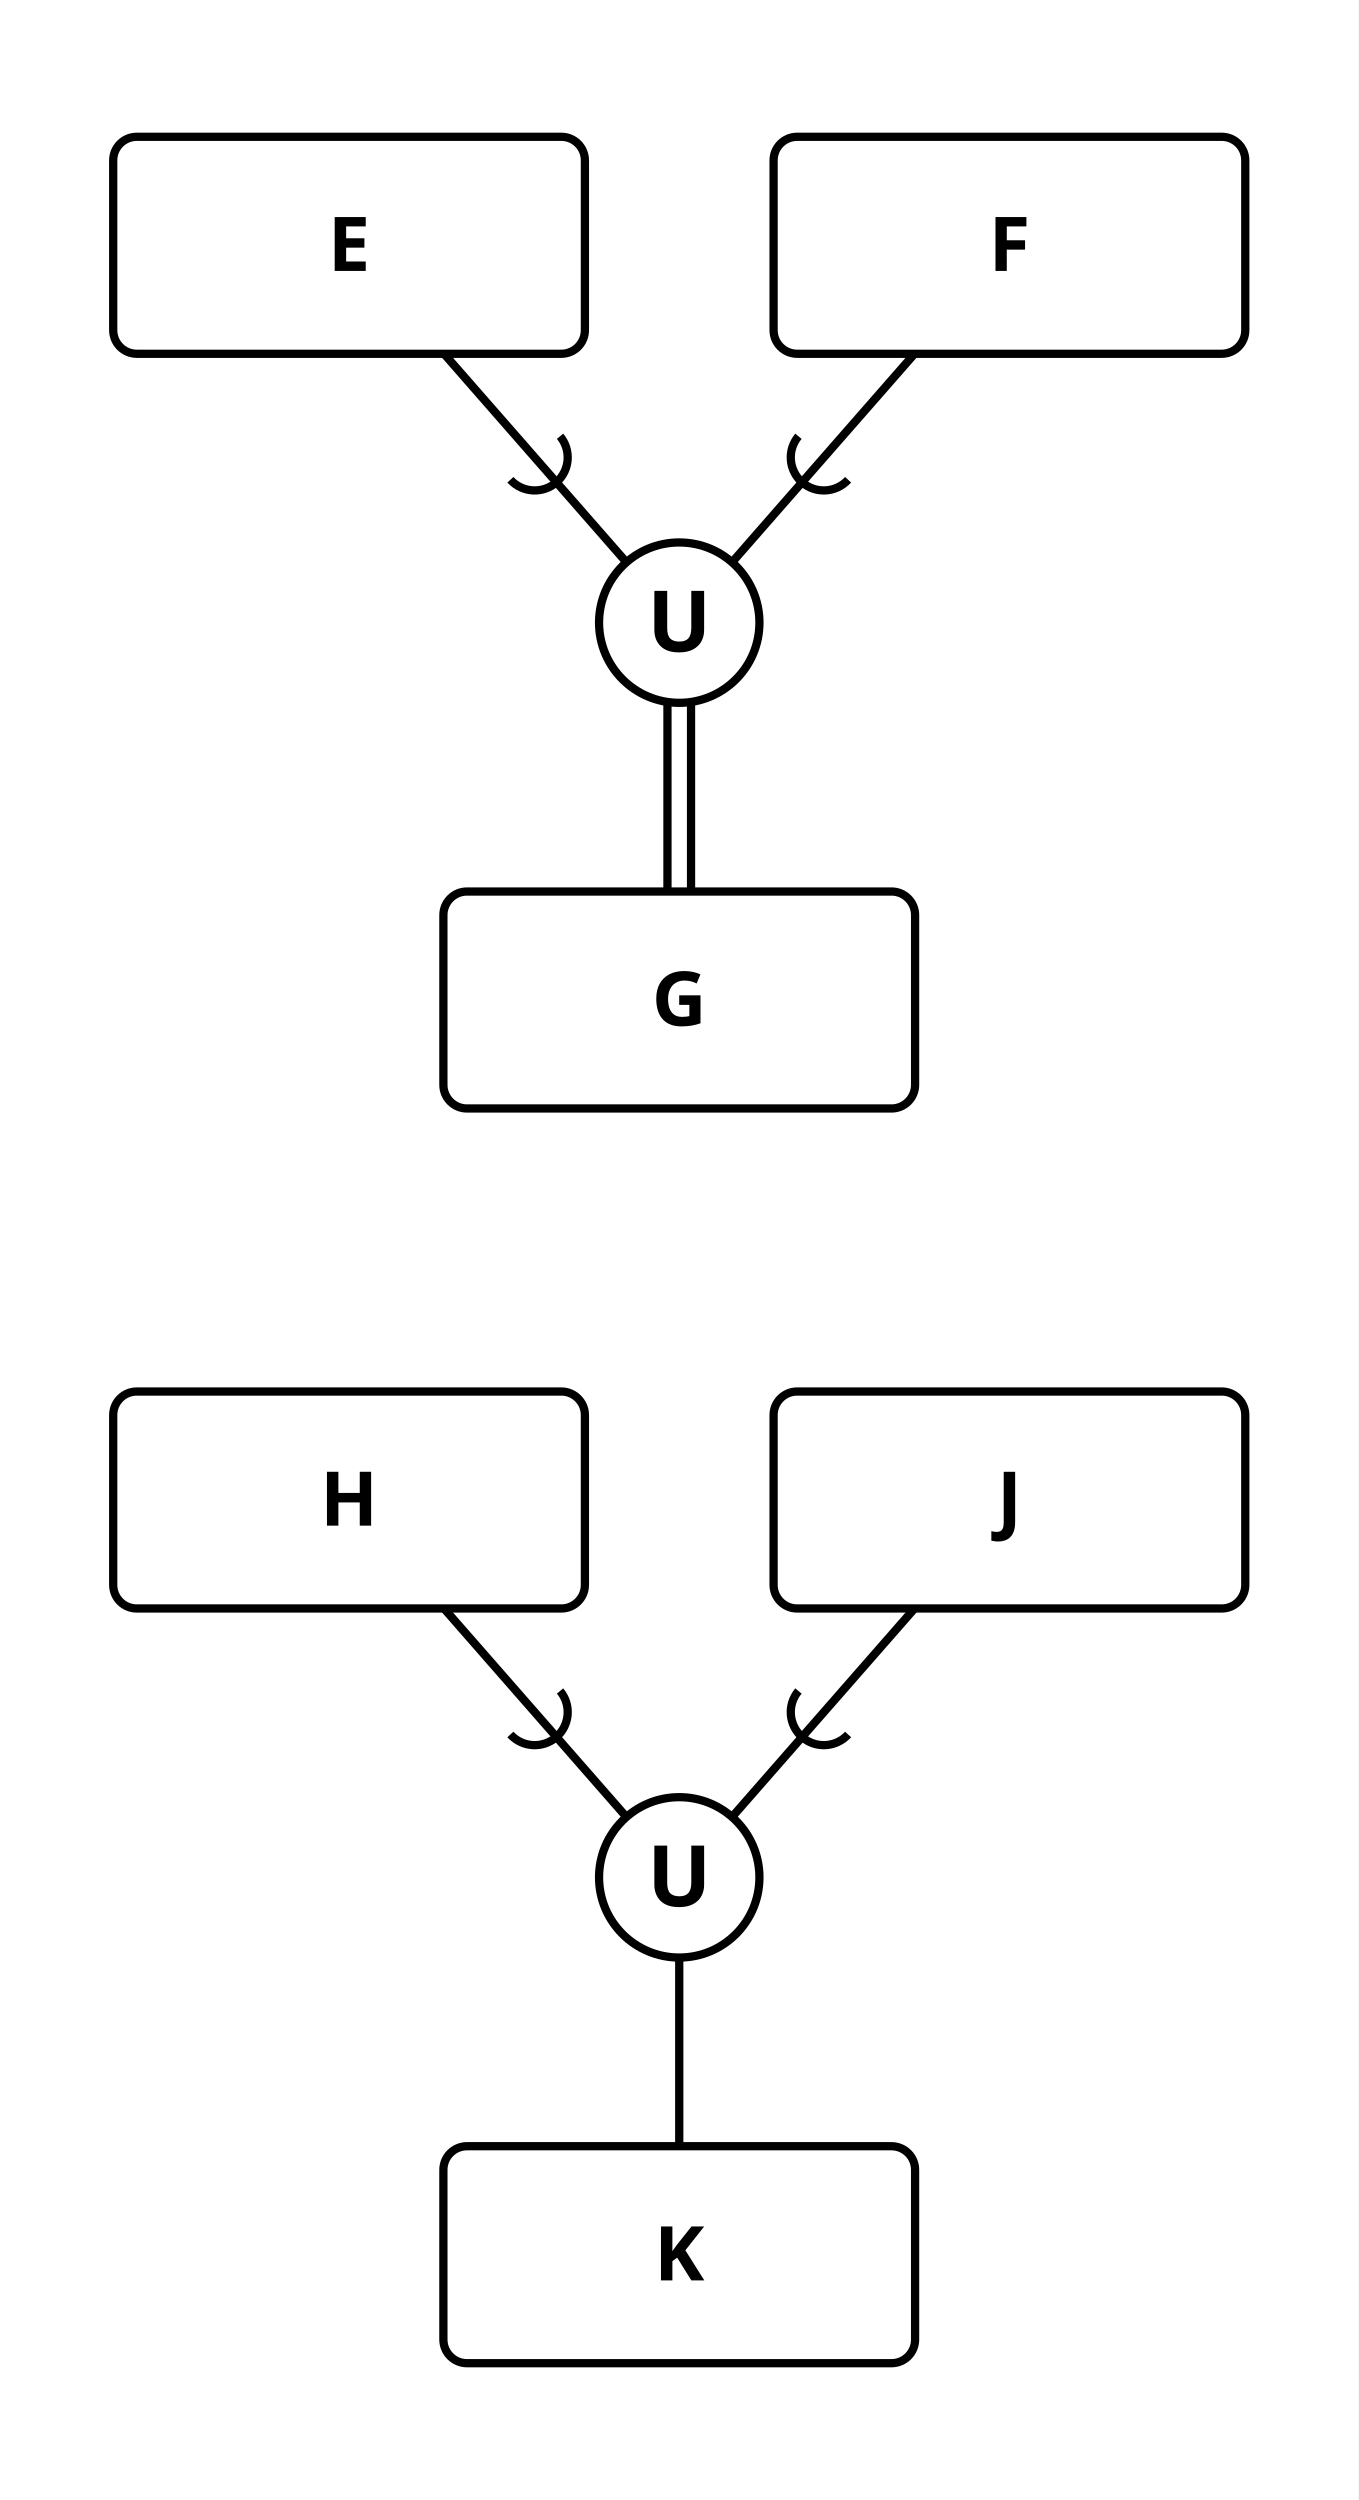
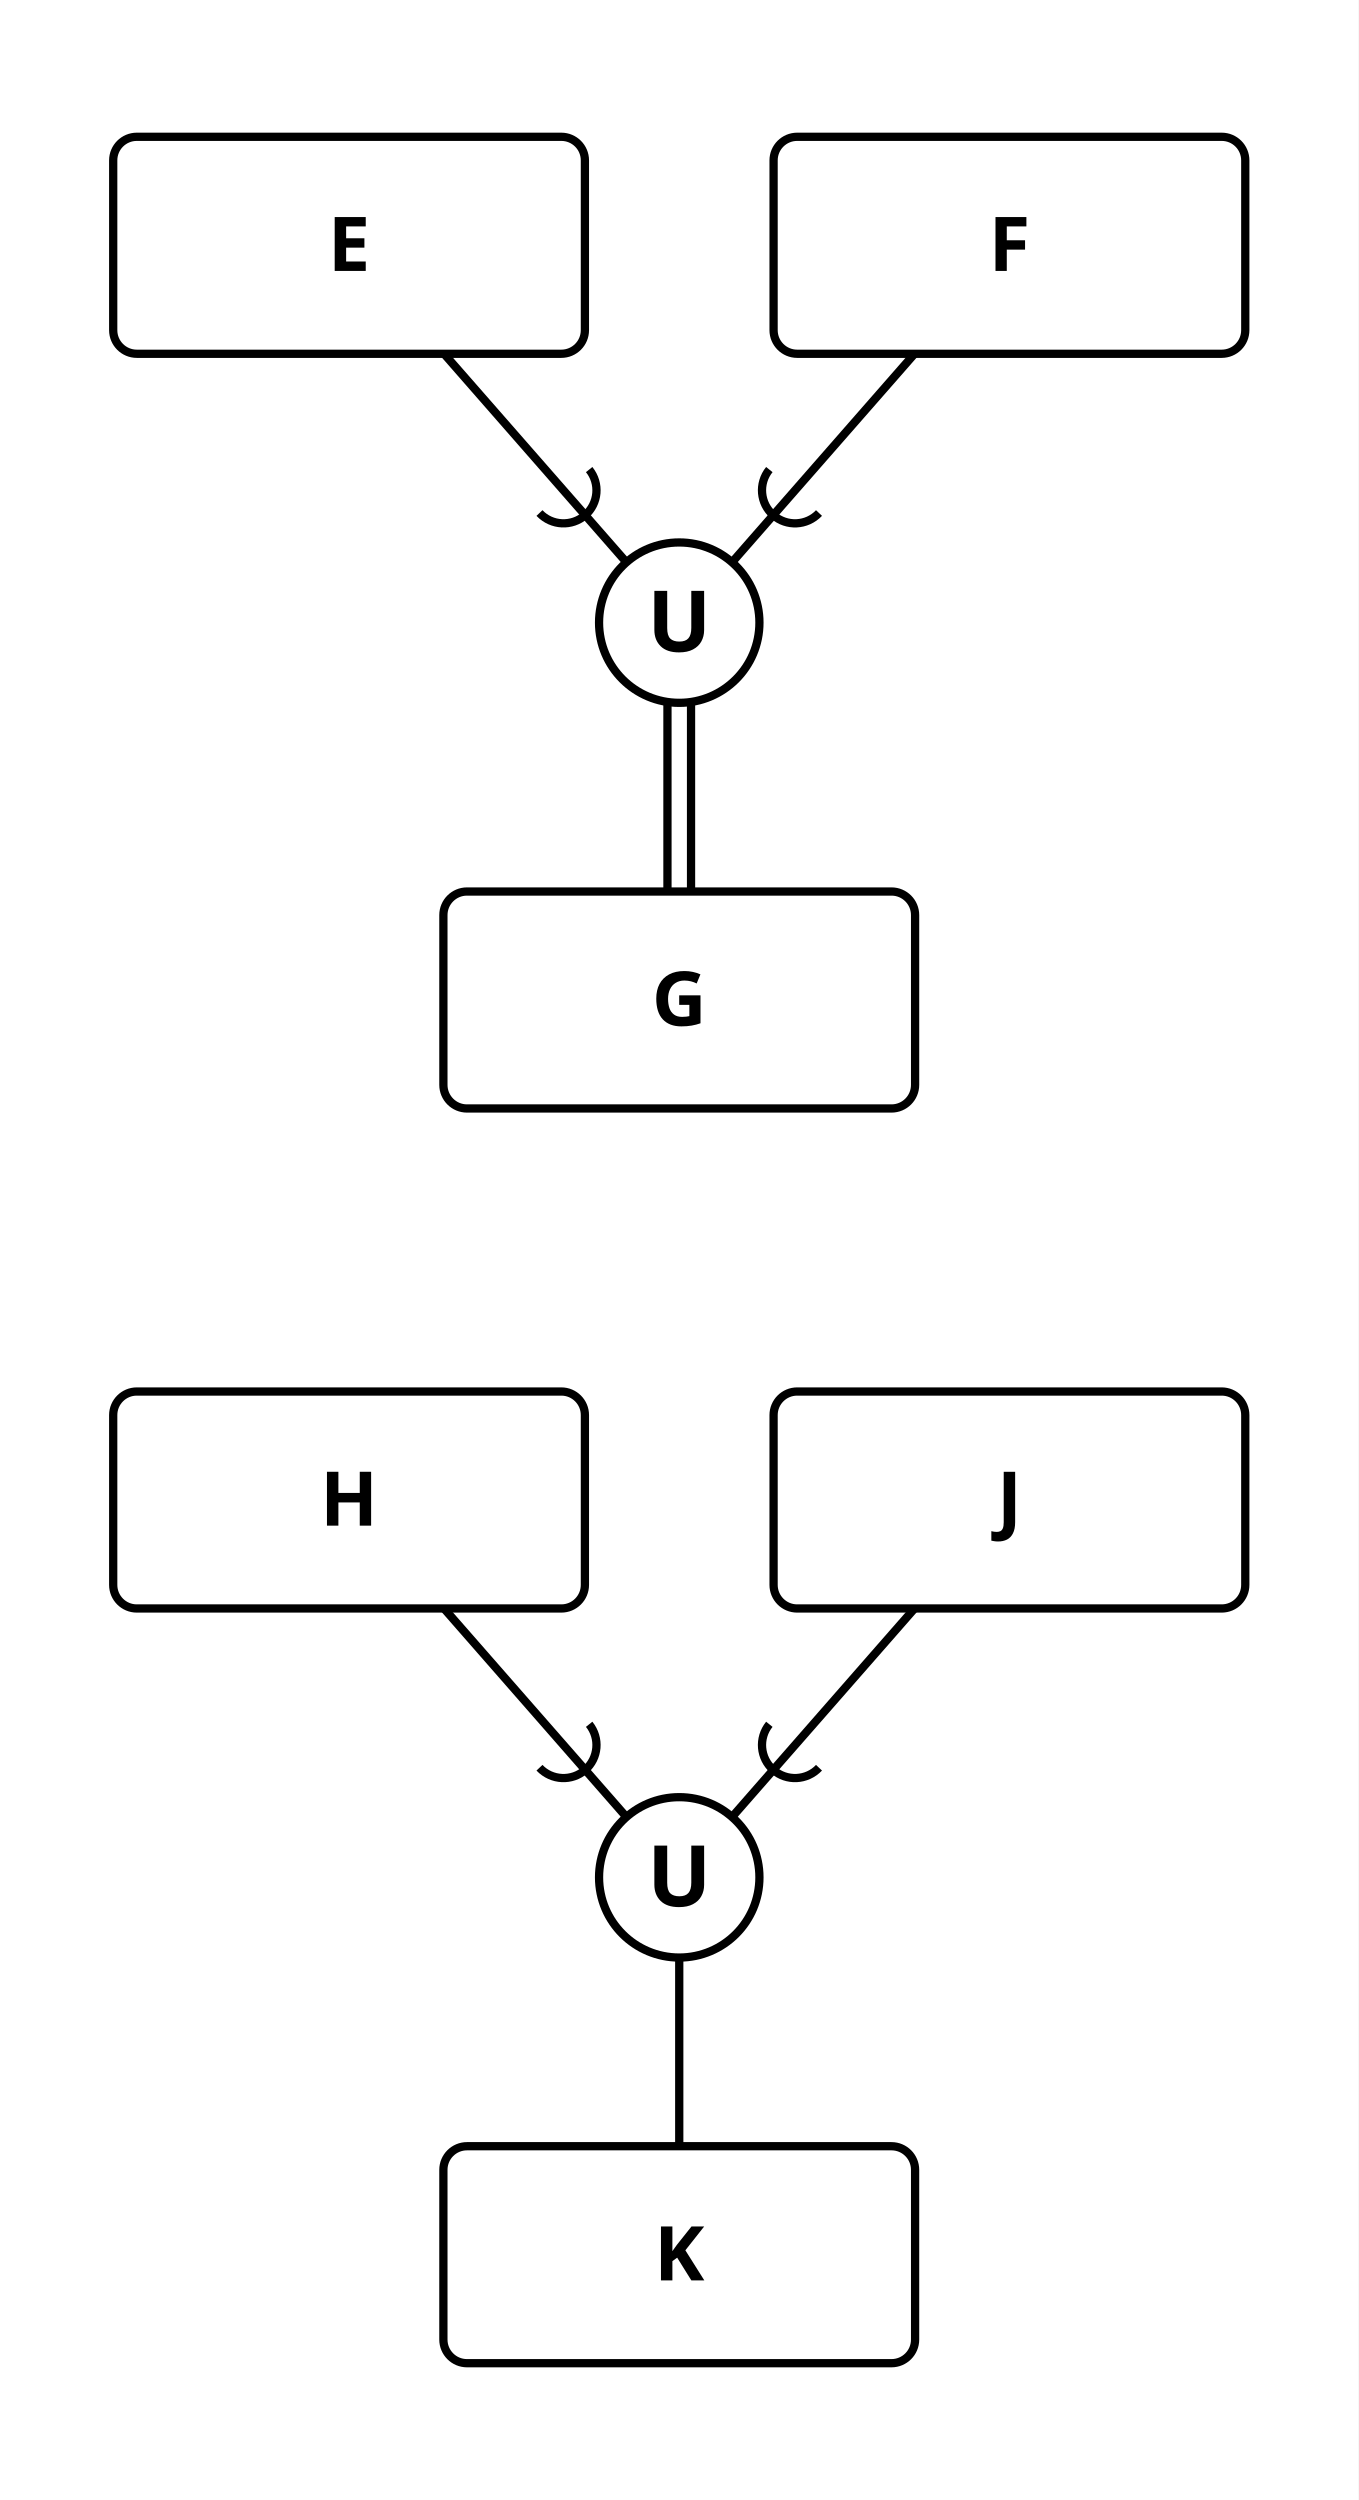
<svg xmlns="http://www.w3.org/2000/svg" viewBox="-24 -29 288 530" width="288" height="530">
  <style>
text { font-family: 'Vazirmatn', sans-serif; fill: #000000; }
.line { stroke: #000000; stroke-width: 1.75; fill: none; }
.shape { stroke: #000000; stroke-width: 1.75; fill: #ffffff; }
.outline { stroke: #000000; stroke-width: 1.75; fill: none; }
.dashed { stroke-dasharray: 6 4; }
.knockout { fill: #ffffff; stroke: none; }
</style>
  <rect x="-24" y="-29" width="288" height="530" fill="#ffffff" />
  <g class="lines">
    <line class="line" x1="108.81" y1="90.21" x2="70.13" y2="46" />
-     <path class="line" d="M94.73,63.49 A7,7 0 0 1 84.2,72.71" />
+     <path class="line" d="M100.9,70.55 A7,7 0 0 1 90.37,79.76" />
    <line class="line" x1="131.19" y1="90.21" x2="169.88" y2="46" />
-     <path class="line" d="M155.8,72.71 A7,7 0 0 1 145.27,63.49" />
+     <path class="line" d="M149.63,79.76 A7,7 0 0 1 139.1,70.55" />
    <line class="line" x1="117.5" y1="160" x2="117.5" y2="119.82" />
    <line class="line" x1="122.5" y1="160" x2="122.5" y2="119.82" />
    <line class="line" x1="108.81" y1="356.21" x2="70.13" y2="312" />
-     <path class="line" d="M94.73,329.49 A7,7 0 0 1 84.2,338.71" />
+     <path class="line" d="M100.9,336.55 A7,7 0 0 1 90.37,345.76" />
    <line class="line" x1="131.19" y1="356.21" x2="169.88" y2="312" />
-     <path class="line" d="M155.8,338.71 A7,7 0 0 1 145.27,329.49" />
+     <path class="line" d="M149.63,345.76 A7,7 0 0 1 139.1,336.55" />
    <line class="line" x1="120" y1="426" x2="120" y2="386" />
  </g>
  <g class="shapes">
    <g class="entity" data-id="entity:G">
      <rect class="shape" x="70" y="160" width="100" height="46" rx="5" />
      <text x="120" y="188.44" font-size="16" font-weight="bold" text-anchor="middle">G</text>
    </g>
    <g class="entity" data-id="entity:E">
      <rect class="shape" x="0" y="0" width="100" height="46" rx="5" />
      <text x="50" y="28.44" font-size="16" font-weight="bold" text-anchor="middle">E</text>
    </g>
    <g class="entity" data-id="entity:F">
      <rect class="shape" x="140" y="0" width="100" height="46" rx="5" />
      <text x="190" y="28.44" font-size="16" font-weight="bold" text-anchor="middle">F</text>
    </g>
    <g class="entity" data-id="entity:K">
      <rect class="shape" x="70" y="426" width="100" height="46" rx="5" />
      <text x="120" y="454.44" font-size="16" font-weight="bold" text-anchor="middle">K</text>
    </g>
    <g class="entity" data-id="entity:H">
      <rect class="shape" x="0" y="266" width="100" height="46" rx="5" />
      <text x="50" y="294.44" font-size="16" font-weight="bold" text-anchor="middle">H</text>
    </g>
    <g class="entity" data-id="entity:J">
      <rect class="shape" x="140" y="266" width="100" height="46" rx="5" />
      <text x="190" y="294.44" font-size="16" font-weight="bold" text-anchor="middle">J</text>
    </g>
    <g class="circle" data-id="union:G(E,F)">
      <ellipse class="shape" cx="120" cy="103" rx="17" ry="17" />
      <text x="120" y="109.12" font-size="18" font-weight="bold" text-anchor="middle">U</text>
    </g>
    <g class="circle" data-id="union:K(H,J)">
      <ellipse class="shape" cx="120" cy="369" rx="17" ry="17" />
      <text x="120" y="375.12" font-size="18" font-weight="bold" text-anchor="middle">U</text>
    </g>
  </g>
  <g class="labels">
</g>
</svg>
